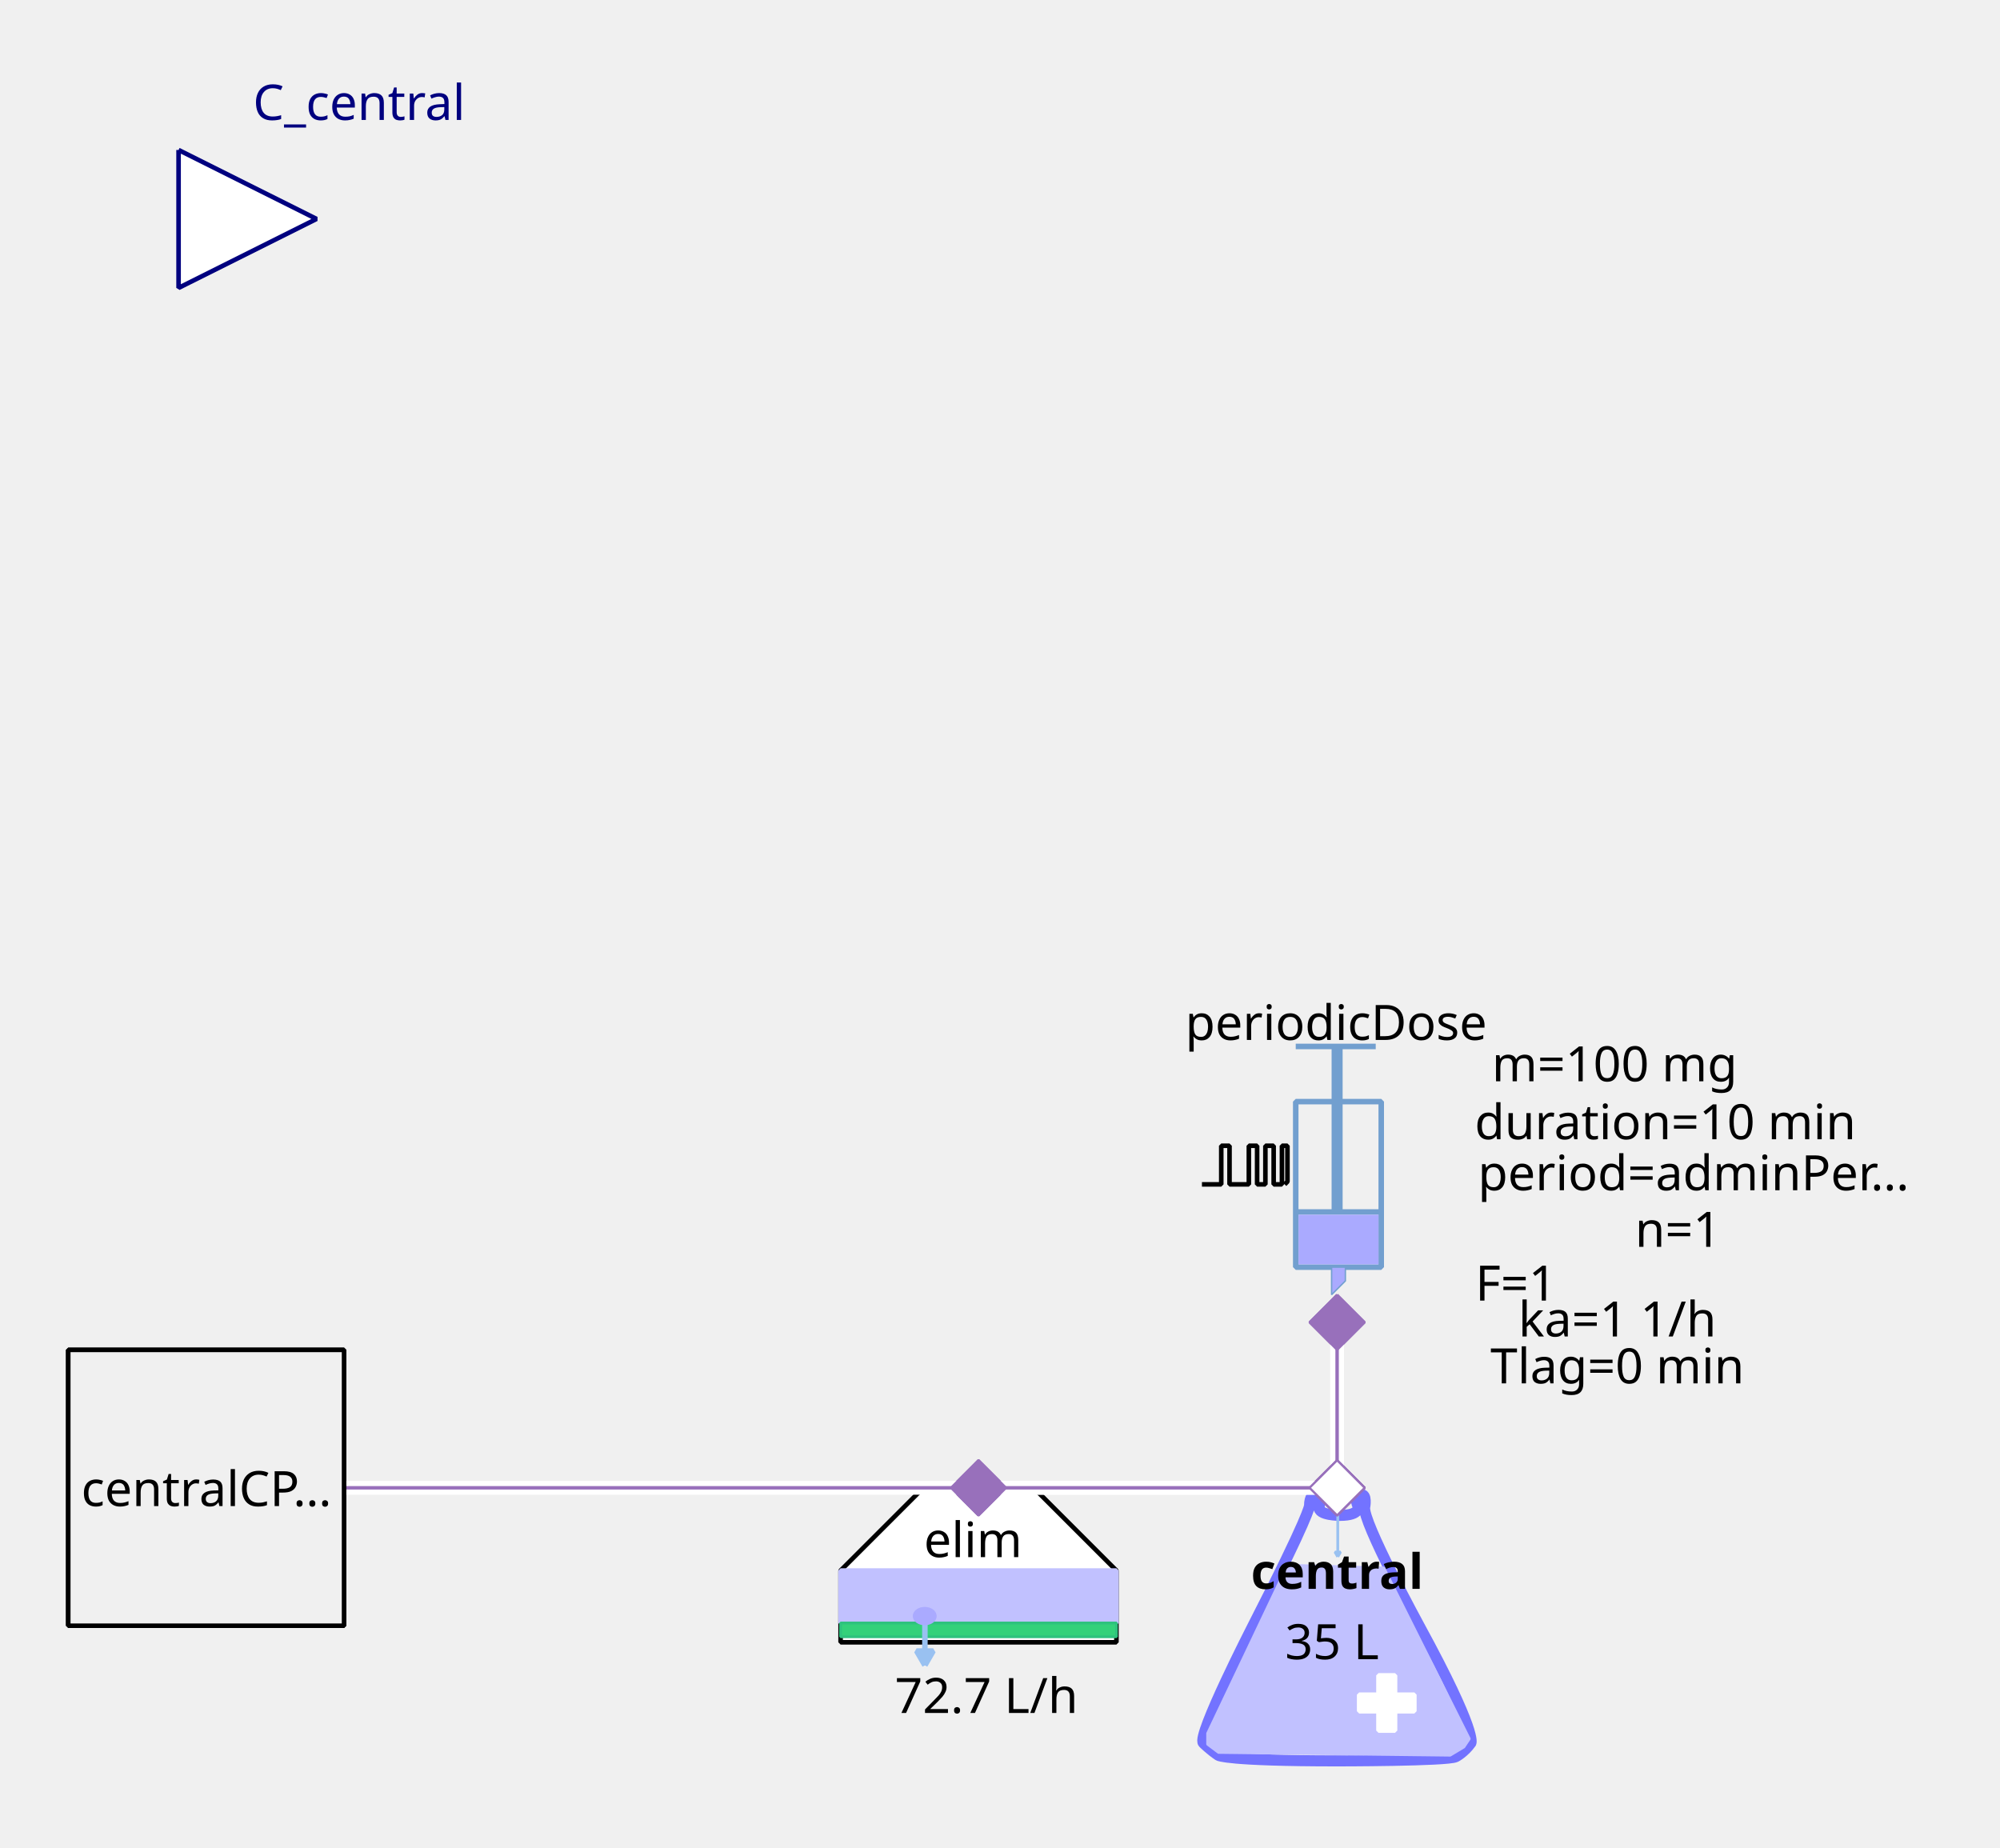
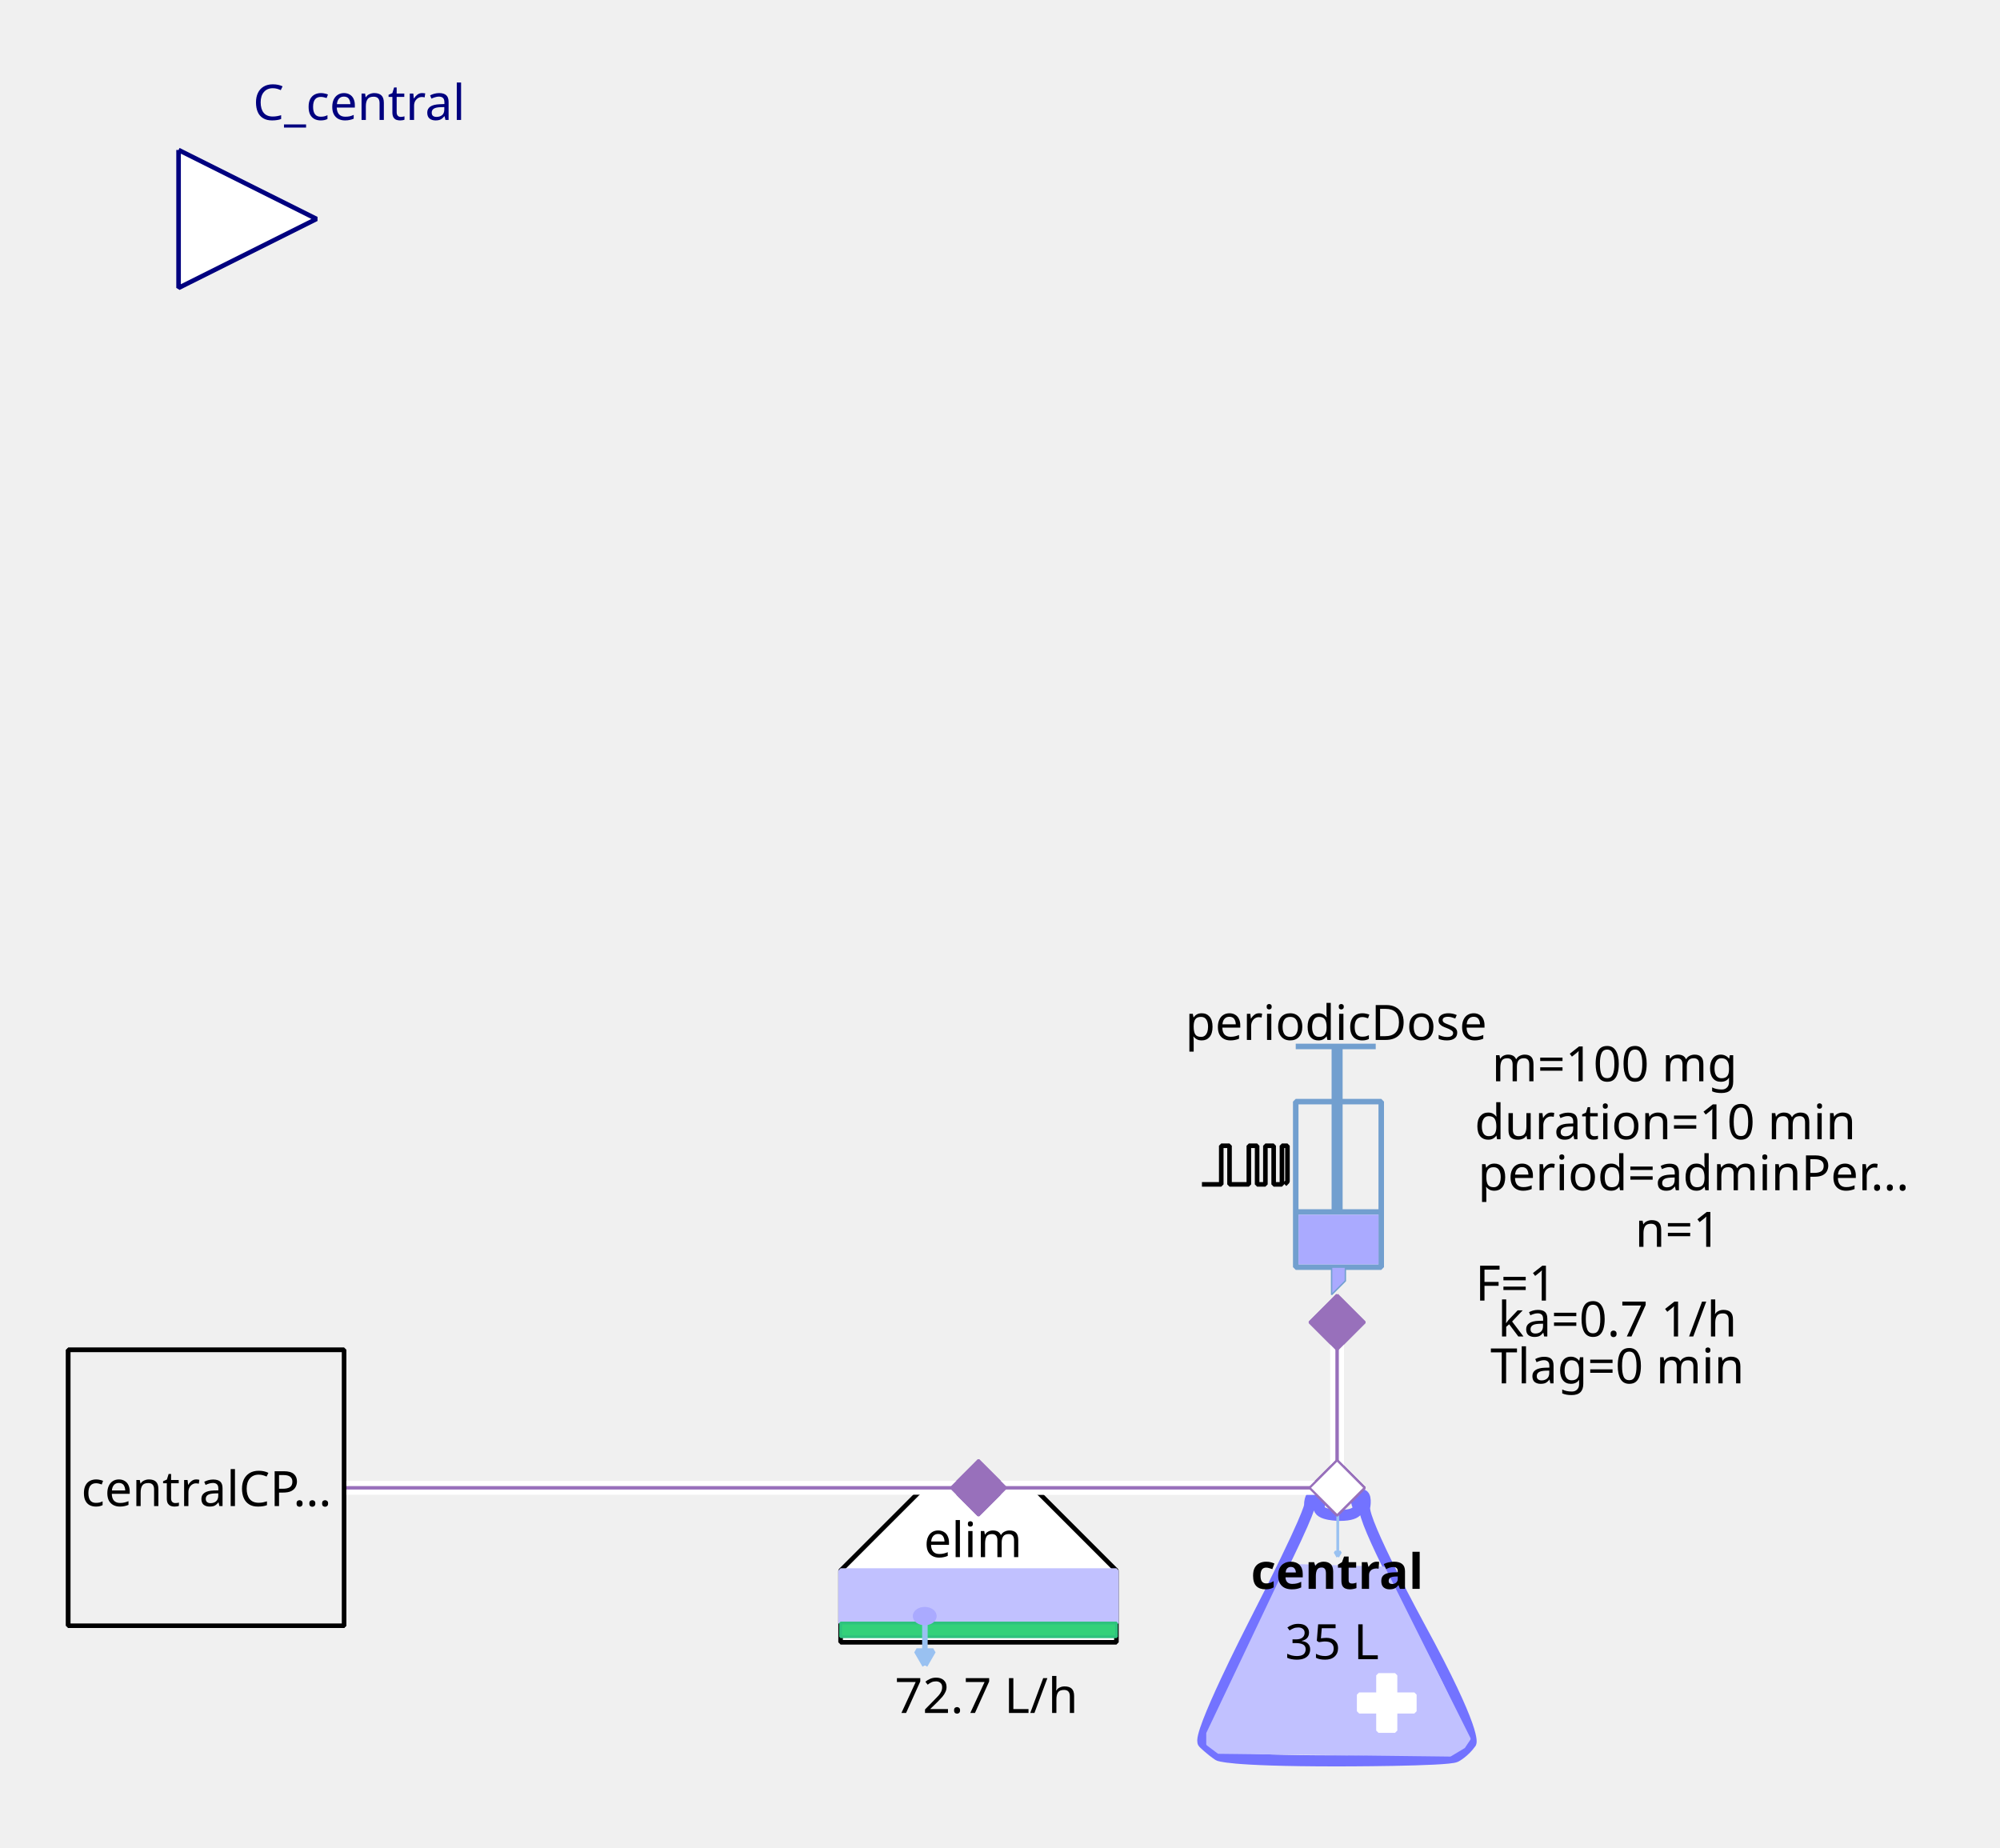
<svg xmlns="http://www.w3.org/2000/svg" width="115.711mm" height="106.892mm" viewBox="0 0 328 303" version="1.2" baseProfile="tiny">
  <defs>
</defs>
  <g fill="none" stroke="black" stroke-width="1" fill-rule="evenodd" stroke-linecap="square" stroke-linejoin="bevel">
    <g fill="none" stroke="#7373ff" stroke-opacity="1" stroke-width="8" stroke-linecap="butt" stroke-linejoin="miter" stroke-miterlimit="1" transform="matrix(0.22619,0,0,-0.22619,219.06,266.619)" font-family="Sans" font-size="10" font-weight="400" font-style="normal">
      <path vector-effect="none" fill-rule="evenodd" d="M-19,87 C-19,87 -19,80 -60,0 C-60,0 -101,-80 -96,-85 C-96,-85 -91,-90 -85,-94 C-85,-94 -79,-98 1,-98 C1,-98 81,-98 87,-95 C87,-95 93,-92 98,-85 C98,-85 103,-78 61,-1 C61,-1 19,76 21,86 C21,86 23,96 18,95 C18,95 13,94 16,87 C16,87 19,80 3,80 C3,80 -13,80 -12,86 C-12,86 -11,92 -12,94 C-12,94 -13,96 -16,95 C-16,95 -19,94 -19,87 " />
    </g>
    <g fill="#c1c1ff" fill-opacity="1" stroke="#c1c1ff" stroke-opacity="1" stroke-width="1.75" stroke-linecap="butt" stroke-linejoin="miter" stroke-miterlimit="1" transform="matrix(0.22619,0,0,-0.22619,219.06,272.5)" font-family="Sans" font-size="10" font-weight="400" font-style="normal">
      <path vector-effect="none" fill-rule="evenodd" d="M-35,70 L-93,-52 L-93,-60 L-85,-66 L83,-68 L93,-62 L97,-56 L35,68 L-35,70" />
    </g>
    <g fill="#ffffff" fill-opacity="1" stroke="#ffffff" stroke-opacity="1" stroke-width="1" stroke-linecap="butt" stroke-linejoin="miter" stroke-miterlimit="1" transform="matrix(0.22619,0,0,0.22619,227.429,279.286)" font-family="Sans" font-size="10" font-weight="400" font-style="normal">
      <rect vector-effect="non-scaling-stroke" x="-6" y="-20" width="12" height="40" />
    </g>
    <g fill="#ffffff" fill-opacity="1" stroke="#ffffff" stroke-opacity="1" stroke-width="1" stroke-linecap="butt" stroke-linejoin="miter" stroke-miterlimit="1" transform="matrix(0,0.22619,-0.22619,0,227.429,279.286)" font-family="Sans" font-size="10" font-weight="400" font-style="normal">
      <rect vector-effect="non-scaling-stroke" x="-6" y="-20" width="12" height="40" />
    </g>
    <g fill="none" stroke="#99c1f1" stroke-opacity="1" stroke-width="2" stroke-linecap="butt" stroke-linejoin="miter" stroke-miterlimit="1" transform="matrix(0.22619,0,0,-0.22619,219.392,251.697)" font-family="Sans" font-size="10" font-weight="400" font-style="normal">
      <path vector-effect="none" fill-rule="evenodd" d="M0,16 L0,-16" />
    </g>
    <g fill="#99c1f1" fill-opacity="1" stroke="#99c1f1" stroke-opacity="1" stroke-width="2" stroke-linecap="butt" stroke-linejoin="miter" stroke-miterlimit="1" transform="matrix(0.22619,0,0,-0.22619,219.392,251.697)" font-family="Sans" font-size="10" font-weight="400" font-style="normal">
      <path vector-effect="none" fill-rule="evenodd" d="M0,-16 L2,-12.536 L-2,-12.536 L0,-16" />
    </g>
    <g fill="none" stroke="#000000" stroke-opacity="1" stroke-width="1" stroke-linecap="butt" stroke-linejoin="miter" stroke-miterlimit="1" transform="matrix(1,0,0,1,219.286,257.571)" font-family="Noto Sans" font-size="8" font-weight="700" font-style="normal">
      <text fill="#000000" fill-opacity="1" stroke="none" xml:space="preserve" x="-14.141" y="3" font-family="Noto Sans" font-size="8" font-weight="700" font-style="normal">central</text>
    </g>
    <g fill="none" stroke="#000000" stroke-opacity="1" stroke-width="1" stroke-linecap="butt" stroke-linejoin="miter" stroke-miterlimit="1" transform="matrix(1,0,0,1,219.06,269.107)" font-family="Noto Sans" font-size="8" font-weight="400" font-style="normal">
      <text fill="#000000" fill-opacity="1" stroke="none" xml:space="preserve" x="-0.606" y="3" font-family="Noto Sans" font-size="8" font-weight="400" font-style="normal" text-anchor="middle">35 L</text>
    </g>
    <g fill="#ffffff" fill-opacity="1" stroke="#9870bb" stroke-opacity="1" stroke-width="8" stroke-linecap="butt" stroke-linejoin="miter" stroke-miterlimit="1" transform="matrix(0.0452381,0,0,-0.0452381,219.286,244)" font-family="Sans" font-size="10" font-weight="400" font-style="normal">
      <path vector-effect="none" fill-rule="evenodd" d="M-100,0 L0,100 L100,0 L0,-100 L-100,0" />
    </g>
    <g fill="#ffffff" fill-opacity="1" stroke="#000000" stroke-opacity="1" stroke-width="1" stroke-linecap="butt" stroke-linejoin="miter" stroke-miterlimit="1" transform="matrix(0.22619,0,0,-0.22619,160.476,266.619)" font-family="Sans" font-size="10" font-weight="400" font-style="normal">
      <path vector-effect="non-scaling-stroke" fill-rule="evenodd" d="M-40,100 L40,100 L100,40 L100,-12 L80,-12 L-76,-12 L-100,-12 L-100,40 L-100,40 L-40,100" />
    </g>
    <g fill="none" stroke="#000000" stroke-opacity="1" stroke-width="1" stroke-linecap="butt" stroke-linejoin="miter" stroke-miterlimit="1" transform="matrix(1,0,0,1,159.571,252.369)" font-family="Noto Sans" font-size="8" font-weight="400" font-style="normal">
      <text fill="#000000" fill-opacity="1" stroke="none" xml:space="preserve" x="-8.047" y="3" font-family="Noto Sans" font-size="8" font-weight="400" font-style="normal">elim</text>
    </g>
    <g fill="#c1c1ff" fill-opacity="1" stroke="#c1c1ff" stroke-opacity="1" stroke-width="1" stroke-linecap="butt" stroke-linejoin="miter" stroke-miterlimit="1" transform="matrix(0.22619,0,0,0.22619,160.476,261.869)" font-family="Sans" font-size="10" font-weight="400" font-style="normal">
      <rect vector-effect="non-scaling-stroke" x="-100" y="-19" width="200" height="38" />
    </g>
    <g fill="#33d17a" fill-opacity="1" stroke="#2ec27e" stroke-opacity="1" stroke-width="2" stroke-linecap="butt" stroke-linejoin="miter" stroke-miterlimit="1" transform="matrix(0.22619,0,0,0.22619,160.476,267.298)" font-family="Sans" font-size="10" font-weight="400" font-style="normal">
      <rect x="-100" y="-5" width="200" height="10" />
    </g>
    <g fill="none" stroke="#99c1f1" stroke-opacity="1" stroke-width="4" stroke-linecap="butt" stroke-linejoin="miter" stroke-miterlimit="1" transform="matrix(0.22619,0,0,-0.22619,151.683,269.496)" font-family="Sans" font-size="10" font-weight="400" font-style="normal">
      <path vector-effect="none" fill-rule="evenodd" d="M0,16 L0,-16" />
    </g>
    <g fill="#99c1f1" fill-opacity="1" stroke="#99c1f1" stroke-opacity="1" stroke-width="4" stroke-linecap="butt" stroke-linejoin="miter" stroke-miterlimit="1" transform="matrix(0.22619,0,0,-0.22619,151.683,269.496)" font-family="Sans" font-size="10" font-weight="400" font-style="normal">
      <path vector-effect="none" fill-rule="evenodd" d="M0,-16 L6,-5.608 L-6,-5.608 L0,-16" />
    </g>
    <g fill="#aaaaff" fill-opacity="1" stroke="#aaaaff" stroke-opacity="1" stroke-width="1" stroke-linecap="butt" stroke-linejoin="miter" stroke-miterlimit="1" transform="matrix(0.22619,0,0,-0.22619,151.655,265.036)" font-family="Sans" font-size="10" font-weight="400" font-style="normal">
      <path vector-effect="non-scaling-stroke" fill-rule="evenodd" d="M7,0 C7,-2.761 3.866,-5 0,-5 C-3.866,-5 -7,-2.761 -7,0 C-7,2.761 -3.866,5 0,5 C3.866,5 7,2.761 7,0 " />
    </g>
    <g fill="none" stroke="#000000" stroke-opacity="1" stroke-width="1" stroke-linecap="butt" stroke-linejoin="miter" stroke-miterlimit="1" transform="matrix(1,0,0,1,161.155,277.929)" font-family="Noto Sans" font-size="8" font-weight="400" font-style="normal">
      <text fill="#000000" fill-opacity="1" stroke="none" xml:space="preserve" x="0.613" y="3" font-family="Noto Sans" font-size="8" font-weight="400" font-style="normal" text-anchor="middle">72.7 L/h</text>
    </g>
    <g fill="#9870bb" fill-opacity="1" stroke="#9870bb" stroke-opacity="1" stroke-width="8" stroke-linecap="butt" stroke-linejoin="miter" stroke-miterlimit="1" transform="matrix(0.0452381,0,0,-0.0452381,160.476,244)" font-family="Sans" font-size="10" font-weight="400" font-style="normal">
      <path vector-effect="none" fill-rule="evenodd" d="M-100,0 L0,100 L100,0 L0,-100 L-100,0" />
    </g>
    <g fill="none" stroke="#729fcf" stroke-opacity="1" stroke-width="4" stroke-linecap="butt" stroke-linejoin="miter" stroke-miterlimit="1" transform="matrix(0.22619,0,0,0.22619,215.214,195.595)" font-family="Sans" font-size="10" font-weight="400" font-style="normal">
      <rect x="-12" y="-66" width="62" height="120" />
    </g>
    <g fill="none" stroke="#729fcf" stroke-opacity="1" stroke-width="8" stroke-linecap="butt" stroke-linejoin="miter" stroke-miterlimit="1" transform="matrix(0.22619,0,0,-0.22619,219.286,176.369)" font-family="Sans" font-size="10" font-weight="400" font-style="normal">
      <path vector-effect="none" fill-rule="evenodd" d="M0,21 L0,-99" />
    </g>
    <g fill="none" stroke="#729fcf" stroke-opacity="1" stroke-width="4" stroke-linecap="butt" stroke-linejoin="miter" stroke-miterlimit="1" transform="matrix(0.22619,0,0,-0.22619,219.06,171.619)" font-family="Sans" font-size="10" font-weight="400" font-style="normal">
      <path vector-effect="none" fill-rule="evenodd" d="M-29,0 L29,0" />
    </g>
    <g fill="none" stroke="#729fcf" stroke-opacity="1" stroke-width="4" stroke-linecap="butt" stroke-linejoin="miter" stroke-miterlimit="1" transform="matrix(0.22619,0,0,-0.22619,219.512,198.762)" font-family="Sans" font-size="10" font-weight="400" font-style="normal">
      <path vector-effect="none" fill-rule="evenodd" d="M-31,0 L31,0" />
    </g>
    <g fill="#aaaaff" fill-opacity="1" stroke="none" transform="matrix(0.22619,0,0,0.22619,219.512,203.286)" font-family="Sans" font-size="10" font-weight="400" font-style="normal">
      <rect vector-effect="non-scaling-stroke" x="-29" y="-18" width="58" height="36" />
    </g>
    <g fill="none" stroke="#000000" stroke-opacity="1" stroke-width="1" stroke-linecap="butt" stroke-linejoin="miter" stroke-miterlimit="1" transform="matrix(1,0,0,1,219.06,167.548)" font-family="Noto Sans" font-size="8" font-weight="400" font-style="normal">
      <text fill="#000000" fill-opacity="1" stroke="none" xml:space="preserve" x="-24.688" y="3" font-family="Noto Sans" font-size="8" font-weight="400" font-style="normal">periodicDose</text>
    </g>
    <g fill="#aaaaff" fill-opacity="1" stroke="#729fcf" stroke-opacity="1" stroke-width="1" stroke-linecap="butt" stroke-linejoin="miter" stroke-miterlimit="1" transform="matrix(0.22619,0,0,-0.22619,218.833,210.071)" font-family="Sans" font-size="10" font-weight="400" font-style="normal">
      <path vector-effect="none" fill-rule="evenodd" d="M-2,10 L-2,-10 L8,0 L8,10 L-2,10" />
    </g>
    <g fill="none" stroke="#000000" stroke-opacity="1" stroke-width="1" stroke-linecap="butt" stroke-linejoin="miter" stroke-miterlimit="1" transform="matrix(1,0,0,1,277.869,174.333)" font-family="Noto Sans" font-size="8" font-weight="400" font-style="normal">
      <text fill="#000000" fill-opacity="1" stroke="none" xml:space="preserve" x="-13.073" y="3" font-family="Noto Sans" font-size="8" font-weight="400" font-style="normal" text-anchor="middle">m=100 mg</text>
    </g>
    <g fill="none" stroke="#000000" stroke-opacity="1" stroke-width="1" stroke-linecap="butt" stroke-linejoin="miter" stroke-miterlimit="1" transform="matrix(1,0,0,1,278.774,192.202)" font-family="Noto Sans" font-size="8" font-weight="400" font-style="normal">
      <text fill="#000000" fill-opacity="1" stroke="none" xml:space="preserve" x="-36.406" y="3" font-family="Noto Sans" font-size="8" font-weight="400" font-style="normal">period=adminPer…</text>
    </g>
    <g fill="none" stroke="#000000" stroke-opacity="1" stroke-width="1" stroke-linecap="butt" stroke-linejoin="miter" stroke-miterlimit="1" transform="matrix(1,0,0,1,277.869,183.833)" font-family="Noto Sans" font-size="8" font-weight="400" font-style="normal">
      <text fill="#000000" fill-opacity="1" stroke="none" xml:space="preserve" x="-4.753" y="3" font-family="Noto Sans" font-size="8" font-weight="400" font-style="normal" text-anchor="middle">duration=10 min</text>
    </g>
    <g fill="none" stroke="#000000" stroke-opacity="1" stroke-width="1" stroke-linecap="butt" stroke-linejoin="miter" stroke-miterlimit="1" transform="matrix(1,0,0,1,278.548,201.476)" font-family="Noto Sans" font-size="8" font-weight="400" font-style="normal">
      <text fill="#000000" fill-opacity="1" stroke="none" xml:space="preserve" x="-3.361" y="3" font-family="Noto Sans" font-size="8" font-weight="400" font-style="normal" text-anchor="middle">n=1</text>
    </g>
    <g fill="none" stroke="#000000" stroke-opacity="1" stroke-width="1" stroke-linecap="butt" stroke-linejoin="miter" stroke-miterlimit="1" transform="matrix(1,0,0,1,270.179,210.298)" font-family="Noto Sans" font-size="8" font-weight="400" font-style="normal">
      <text fill="#000000" fill-opacity="1" stroke="none" xml:space="preserve" x="-21.572" y="3" font-family="Noto Sans" font-size="8" font-weight="400" font-style="normal" text-anchor="middle">F=1</text>
    </g>
    <g fill="none" stroke="#000000" stroke-opacity="1" stroke-width="1" stroke-linecap="butt" stroke-linejoin="miter" stroke-miterlimit="1" transform="matrix(0.22619,0,0,-0.22619,204.131,191.118)" font-family="Sans" font-size="10" font-weight="400" font-style="normal">
      <path vector-effect="non-scaling-stroke" fill-rule="evenodd" d="M-31,-13.793 L-17,-13.793 L-17,14.207 L-11,14.207 L-11,-13.793 L3,-13.793 L3,14.207 L9,14.207 L9,-13.793 L15,-13.793 L15,14.207 L21,14.207 L21,-13.793 L27,-13.793 L27,14.207 L31,14.207 L31,-11.793 L29,-13.793" />
    </g>
    <g fill="none" stroke="#000000" stroke-opacity="1" stroke-width="1" stroke-linecap="butt" stroke-linejoin="miter" stroke-miterlimit="1" transform="matrix(1,0,0,1,270.179,216.179)" font-family="Noto Sans" font-size="8" font-weight="400" font-style="normal">
-       <text fill="#000000" fill-opacity="1" stroke="none" xml:space="preserve" x="-4.932" y="3" font-family="Noto Sans" font-size="8" font-weight="400" font-style="normal" text-anchor="middle">ka=1 1/h</text>
+       <text fill="#000000" fill-opacity="1" stroke="none" xml:space="preserve" x="-4.932" y="3" font-family="Noto Sans" font-size="8" font-weight="400" font-style="normal" text-anchor="middle">ka=0.7 1/h</text>
    </g>
    <g fill="none" stroke="#000000" stroke-opacity="1" stroke-width="1" stroke-linecap="butt" stroke-linejoin="miter" stroke-miterlimit="1" transform="matrix(1,0,0,1,270.179,223.869)" font-family="Noto Sans" font-size="8" font-weight="400" font-style="normal">
      <text fill="#000000" fill-opacity="1" stroke="none" xml:space="preserve" x="-4.932" y="3" font-family="Noto Sans" font-size="8" font-weight="400" font-style="normal" text-anchor="middle">Tlag=0 min</text>
    </g>
    <g fill="#9870bb" fill-opacity="1" stroke="#9870bb" stroke-opacity="1" stroke-width="8" stroke-linecap="butt" stroke-linejoin="miter" stroke-miterlimit="1" transform="matrix(0,0.0452381,0.0452381,0,219.286,216.857)" font-family="Sans" font-size="10" font-weight="400" font-style="normal">
      <path vector-effect="none" fill-rule="evenodd" d="M-100,0 L0,100 L100,0 L0,-100 L-100,0" />
    </g>
    <g fill="#ffffff" fill-opacity="1" stroke="#00007f" stroke-opacity="1" stroke-width="1" stroke-linecap="butt" stroke-linejoin="miter" stroke-miterlimit="1" transform="matrix(0.22619,0,0,-0.22619,51.9048,35.9048)" font-family="Sans" font-size="10" font-weight="400" font-style="normal">
      <path vector-effect="non-scaling-stroke" fill-rule="evenodd" d="M-100,50 L0,0 L-100,-50 L-100,50" />
    </g>
    <g fill="none" stroke="#00007f" stroke-opacity="1" stroke-width="1" stroke-linecap="butt" stroke-linejoin="miter" stroke-miterlimit="1" transform="matrix(1,0,0,1,51.9048,-2.54762)" font-family="Noto Sans" font-size="8.078" font-weight="400" font-style="normal">
      <text fill="#00007f" fill-opacity="1" stroke="none" xml:space="preserve" x="-10.422" y="22.219" font-family="Noto Sans" font-size="8.078" font-weight="400" font-style="normal">C_central</text>
    </g>
    <g fill="#f0f0f0" fill-opacity="1" stroke="#000000" stroke-opacity="1" stroke-width="1" stroke-linecap="butt" stroke-linejoin="miter" stroke-miterlimit="1" transform="matrix(0.22619,0,0,-0.22619,33.8095,244)" font-family="Sans" font-size="10" font-weight="400" font-style="normal">
      <rect vector-effect="non-scaling-stroke" x="-100" y="-100" width="200" height="200" />
    </g>
    <g fill="none" stroke="#000000" stroke-opacity="1" stroke-width="1" stroke-linecap="butt" stroke-linejoin="miter" stroke-miterlimit="1" transform="matrix(1,0,0,1,33.8095,244)" font-family="Noto Sans" font-size="8" font-weight="400" font-style="normal">
      <text fill="#000000" fill-opacity="1" stroke="none" xml:space="preserve" x="-20.484" y="3" font-family="Noto Sans" font-size="8" font-weight="400" font-style="normal">centralCP…</text>
    </g>
    <g fill="#ffffff" fill-opacity="1" stroke="none" transform="matrix(2.2619,0,0,-2.2619,260,244)" font-family="Sans" font-size="10" font-weight="400" font-style="normal">
      <path vector-effect="none" fill-rule="nonzero" d="M-18,0.5 L-44,0.5 L-44.5,0.5 L-44.5,-0.5 L-44,-0.5 L-18,-0.5 L-17.5,-0.5 L-17.5,0.5 L-18,0.5" />
    </g>
    <g fill="none" stroke="#9870bb" stroke-opacity="1" stroke-width="0.25" stroke-linecap="butt" stroke-linejoin="miter" stroke-miterlimit="1" transform="matrix(2.2619,0,0,-2.2619,260,244)" font-family="Sans" font-size="10" font-weight="400" font-style="normal">
      <path vector-effect="none" fill-rule="evenodd" d="M-18,0 L-44,0" />
    </g>
    <g fill="#9870bb" fill-opacity="1" stroke="#9870bb" stroke-opacity="1" stroke-width="8" stroke-linecap="butt" stroke-linejoin="miter" stroke-miterlimit="1" transform="matrix(0.0452381,0,0,-0.0452381,160.476,244)" font-family="Sans" font-size="10" font-weight="400" font-style="normal">
      <path vector-effect="none" fill-rule="evenodd" d="M-100,0 L0,100 L100,0 L0,-100 L-100,0" />
    </g>
    <g fill="#ffffff" fill-opacity="1" stroke="#9870bb" stroke-opacity="1" stroke-width="8" stroke-linecap="butt" stroke-linejoin="miter" stroke-miterlimit="1" transform="matrix(0.0452381,0,0,-0.0452381,219.286,244)" font-family="Sans" font-size="10" font-weight="400" font-style="normal">
      <path vector-effect="none" fill-rule="evenodd" d="M-100,0 L0,100 L100,0 L0,-100 L-100,0" />
    </g>
    <g fill="#ffffff" fill-opacity="1" stroke="none" transform="matrix(2.2619,0,0,-2.2619,260,244)" font-family="Sans" font-size="10" font-weight="400" font-style="normal">
      <path vector-effect="none" fill-rule="nonzero" d="M-18.5,12 L-18.5,0 L-18.5,-0.5 L-17.5,-0.5 L-17.5,0 L-17.5,12 L-17.5,12.5 L-18.5,12.5 L-18.5,12" />
    </g>
    <g fill="none" stroke="#9870bb" stroke-opacity="1" stroke-width="0.25" stroke-linecap="butt" stroke-linejoin="miter" stroke-miterlimit="1" transform="matrix(2.2619,0,0,-2.2619,260,244)" font-family="Sans" font-size="10" font-weight="400" font-style="normal">
      <path vector-effect="none" fill-rule="evenodd" d="M-18,12 L-18,0" />
    </g>
    <g fill="#9870bb" fill-opacity="1" stroke="#9870bb" stroke-opacity="1" stroke-width="8" stroke-linecap="butt" stroke-linejoin="miter" stroke-miterlimit="1" transform="matrix(0,0.0452381,0.0452381,0,219.286,216.857)" font-family="Sans" font-size="10" font-weight="400" font-style="normal">
      <path vector-effect="none" fill-rule="evenodd" d="M-100,0 L0,100 L100,0 L0,-100 L-100,0" />
    </g>
    <g fill="#ffffff" fill-opacity="1" stroke="#9870bb" stroke-opacity="1" stroke-width="8" stroke-linecap="butt" stroke-linejoin="miter" stroke-miterlimit="1" transform="matrix(0.0452381,0,0,-0.0452381,219.286,244)" font-family="Sans" font-size="10" font-weight="400" font-style="normal">
      <path vector-effect="none" fill-rule="evenodd" d="M-100,0 L0,100 L100,0 L0,-100 L-100,0" />
    </g>
    <g fill="#ffffff" fill-opacity="1" stroke="none" transform="matrix(2.2619,0,0,-2.2619,260,244)" font-family="Sans" font-size="10" font-weight="400" font-style="normal">
      <path vector-effect="none" fill-rule="nonzero" d="M-18,0.5 L-100,0.5 L-100.5,0.5 L-100.5,-0.5 L-100,-0.5 L-18,-0.5 L-17.5,-0.5 L-17.5,0.5 L-18,0.5" />
    </g>
    <g fill="none" stroke="#9870bb" stroke-opacity="1" stroke-width="0.25" stroke-linecap="butt" stroke-linejoin="miter" stroke-miterlimit="1" transform="matrix(2.2619,0,0,-2.2619,260,244)" font-family="Sans" font-size="10" font-weight="400" font-style="normal">
      <path vector-effect="none" fill-rule="evenodd" d="M-18,0 L-100,0" />
    </g>
    <g fill="#f0f0f0" fill-opacity="1" stroke="#000000" stroke-opacity="1" stroke-width="1" stroke-linecap="butt" stroke-linejoin="miter" stroke-miterlimit="1" transform="matrix(0.22619,0,0,-0.22619,33.8095,244)" font-family="Sans" font-size="10" font-weight="400" font-style="normal">
      <rect vector-effect="non-scaling-stroke" x="-100" y="-100" width="200" height="200" />
    </g>
    <g fill="none" stroke="#000000" stroke-opacity="1" stroke-width="1" stroke-linecap="butt" stroke-linejoin="miter" stroke-miterlimit="1" transform="matrix(1,0,0,1,33.8095,244)" font-family="Noto Sans" font-size="8" font-weight="400" font-style="normal">
      <text fill="#000000" fill-opacity="1" stroke="none" xml:space="preserve" x="-20.484" y="3" font-family="Noto Sans" font-size="8" font-weight="400" font-style="normal">centralCP…</text>
    </g>
    <g fill="#9870bb" fill-opacity="1" stroke="#9870bb" stroke-opacity="1" stroke-width="8" stroke-linecap="butt" stroke-linejoin="miter" stroke-miterlimit="1" transform="matrix(0.0452381,0,0,-0.0452381,160.476,244)" font-family="Sans" font-size="10" font-weight="400" font-style="normal">
      <path vector-effect="none" fill-rule="evenodd" d="M-100,0 L0,100 L100,0 L0,-100 L-100,0" />
    </g>
    <g fill="#ffffff" fill-opacity="1" stroke="#9870bb" stroke-opacity="1" stroke-width="8" stroke-linecap="butt" stroke-linejoin="miter" stroke-miterlimit="1" transform="matrix(0.0452381,0,0,-0.0452381,219.286,244)" font-family="Sans" font-size="10" font-weight="400" font-style="normal">
      <path vector-effect="none" fill-rule="evenodd" d="M-100,0 L0,100 L100,0 L0,-100 L-100,0" />
    </g>
    <g fill="none" stroke="#000000" stroke-opacity="0" stroke-width="2" stroke-linecap="square" stroke-linejoin="bevel" transform="matrix(2.2619,0,0,-2.2619,219.286,266.619)" font-family="Sans" font-size="10" font-weight="400" font-style="normal">
      <polyline fill="none" vector-effect="non-scaling-stroke" points="-1,0 1,0 " />
      <polyline fill="none" vector-effect="non-scaling-stroke" points="0,-1 0,1 " />
    </g>
    <g fill="none" stroke="#000000" stroke-opacity="0" stroke-width="2" stroke-linecap="square" stroke-linejoin="bevel" transform="matrix(2.2619,0,0,-2.2619,160.476,266.619)" font-family="Sans" font-size="10" font-weight="400" font-style="normal">
      <polyline fill="none" vector-effect="non-scaling-stroke" points="-1,0 1,0 " />
      <polyline fill="none" vector-effect="non-scaling-stroke" points="0,-1 0,1 " />
    </g>
    <g fill="none" stroke="#000000" stroke-opacity="0" stroke-width="2" stroke-linecap="square" stroke-linejoin="bevel" transform="matrix(2.2619,0,0,-2.2619,219.286,194.238)" font-family="Sans" font-size="10" font-weight="400" font-style="normal">
      <polyline fill="none" vector-effect="non-scaling-stroke" points="-1,0 1,0 " />
      <polyline fill="none" vector-effect="non-scaling-stroke" points="0,-1 0,1 " />
    </g>
    <g fill="none" stroke="#000000" stroke-opacity="0" stroke-width="2" stroke-linecap="square" stroke-linejoin="bevel" transform="matrix(2.2619,0,0,-2.2619,51.9048,35.9048)" font-family="Sans" font-size="10" font-weight="400" font-style="normal">
      <polyline fill="none" vector-effect="non-scaling-stroke" points="-1,0 1,0 " />
      <polyline fill="none" vector-effect="non-scaling-stroke" points="0,-1 0,1 " />
    </g>
    <g fill="none" stroke="#000000" stroke-opacity="0" stroke-width="2" stroke-linecap="square" stroke-linejoin="bevel" transform="matrix(2.2619,0,0,-2.2619,33.8095,244)" font-family="Sans" font-size="10" font-weight="400" font-style="normal">
      <polyline fill="none" vector-effect="non-scaling-stroke" points="-1,0 1,0 " />
      <polyline fill="none" vector-effect="non-scaling-stroke" points="0,-1 0,1 " />
    </g>
  </g>
</svg>
